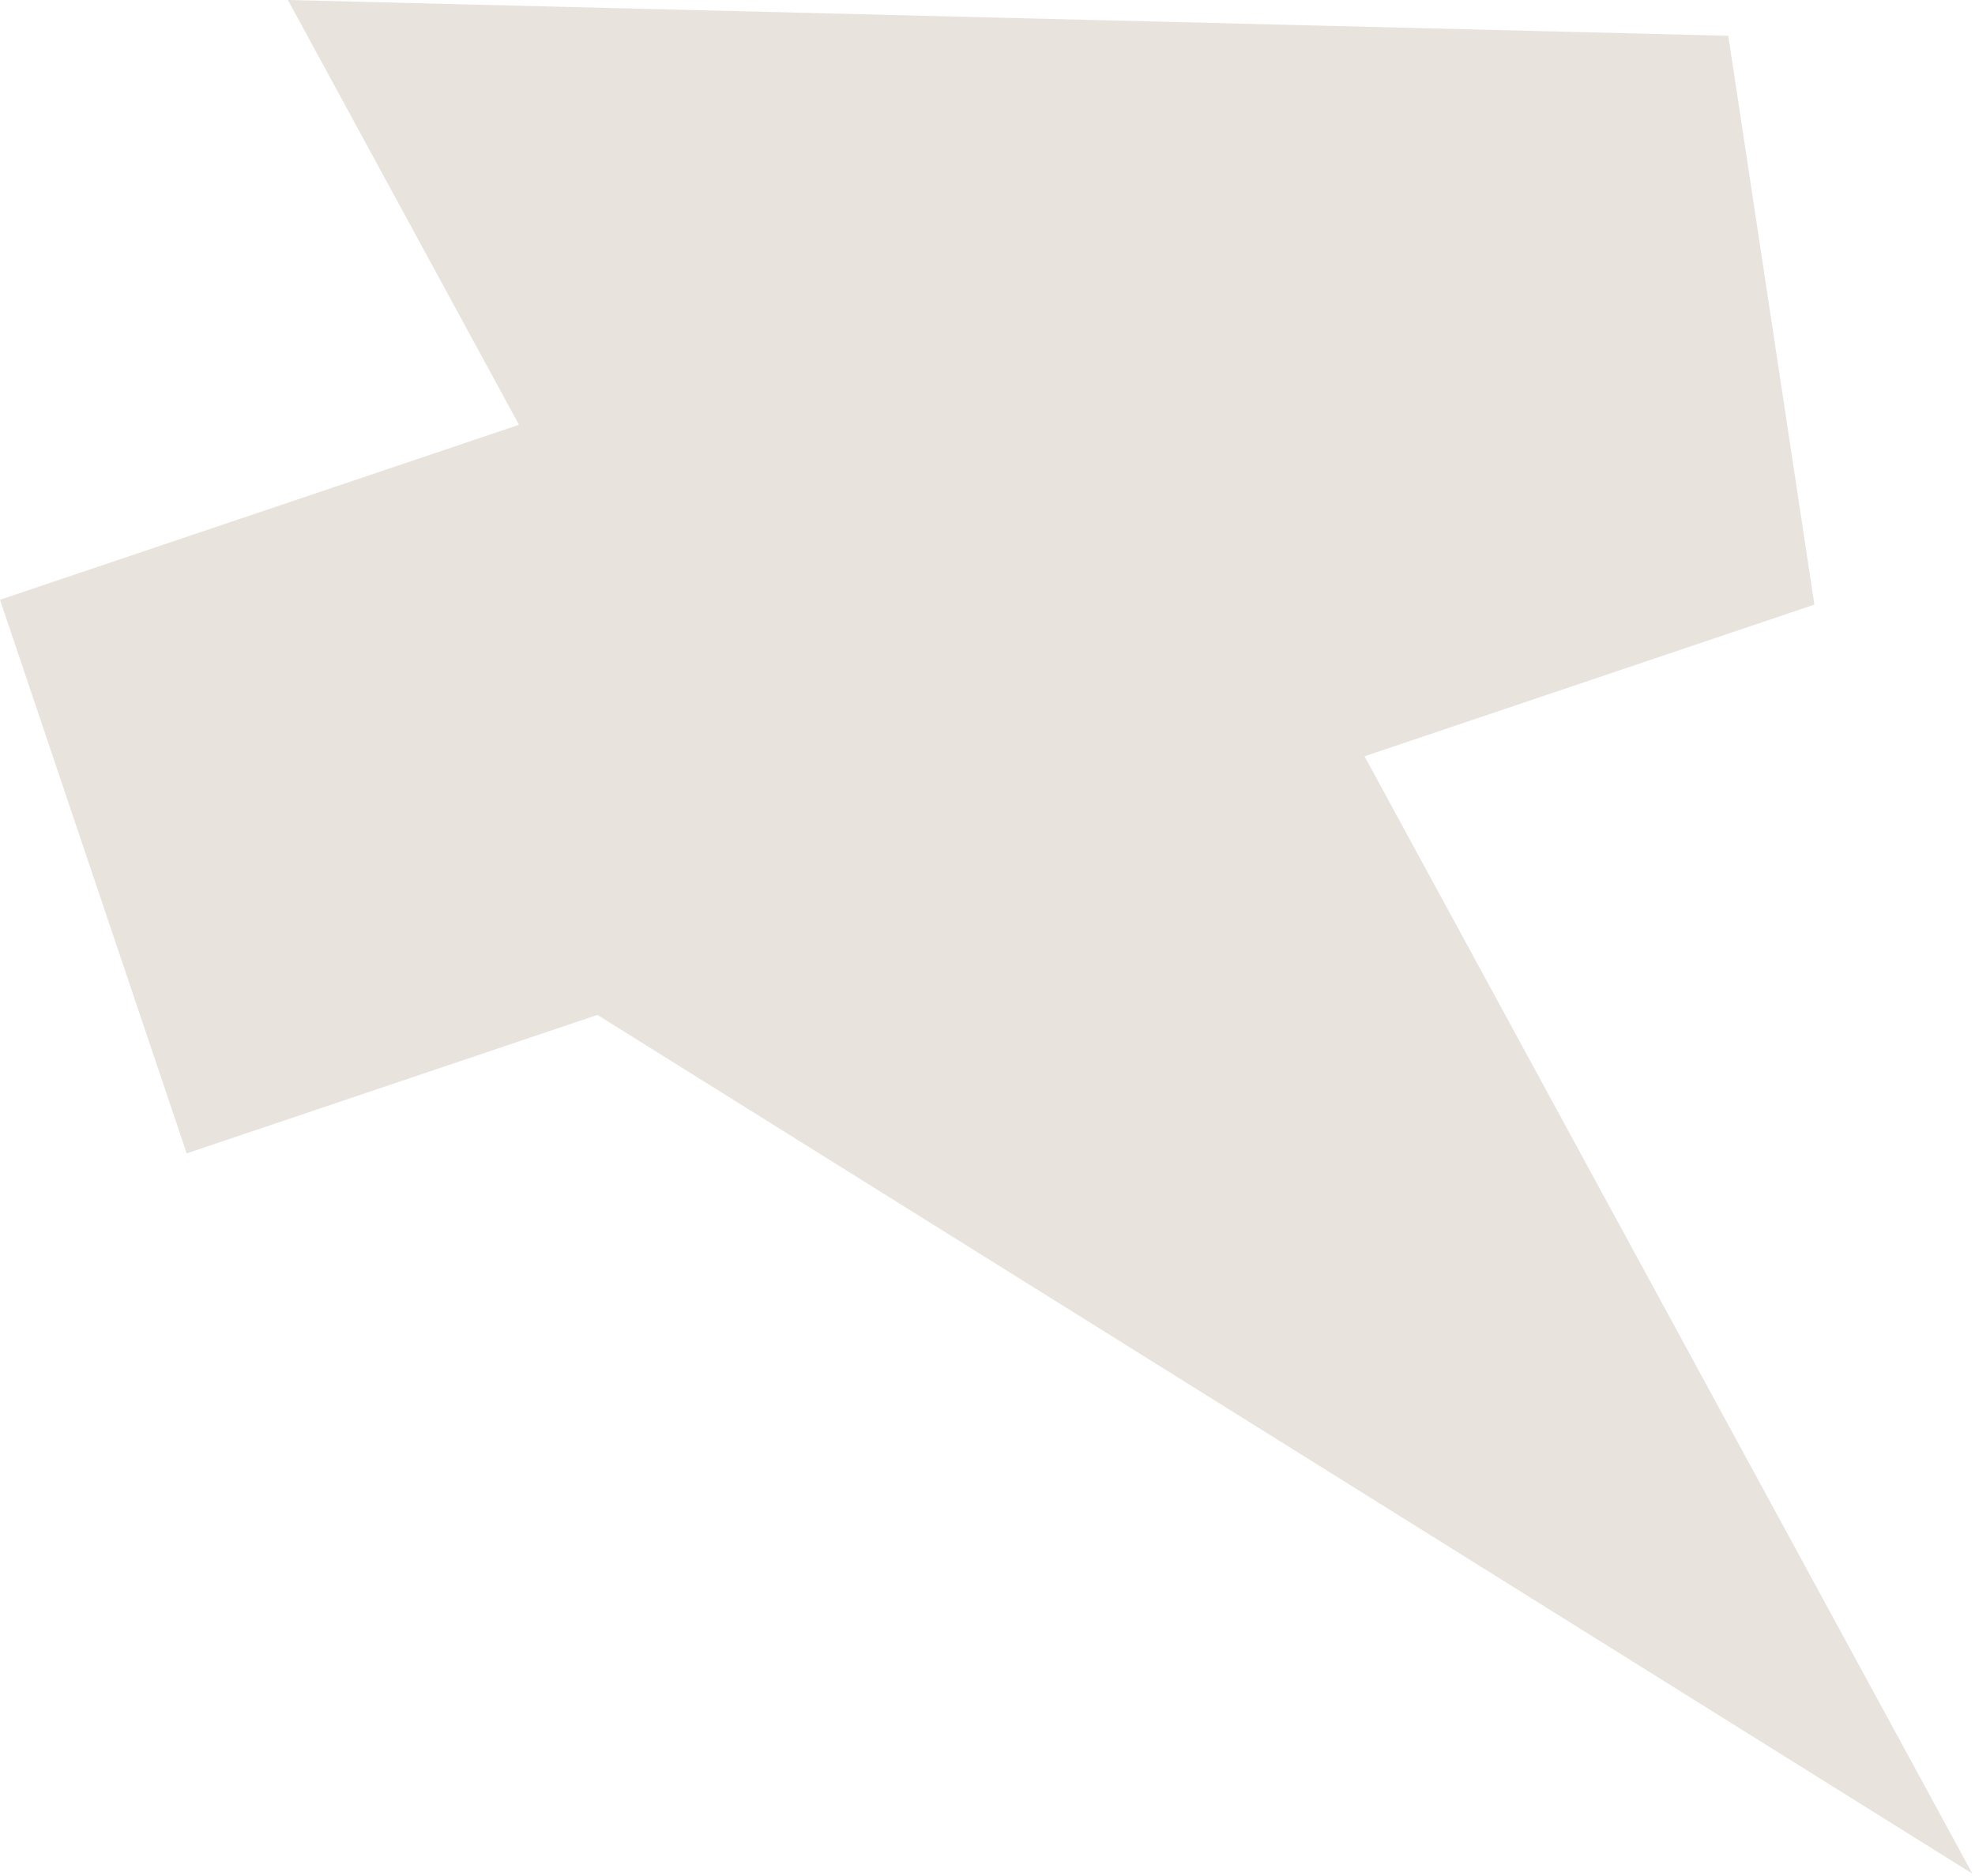
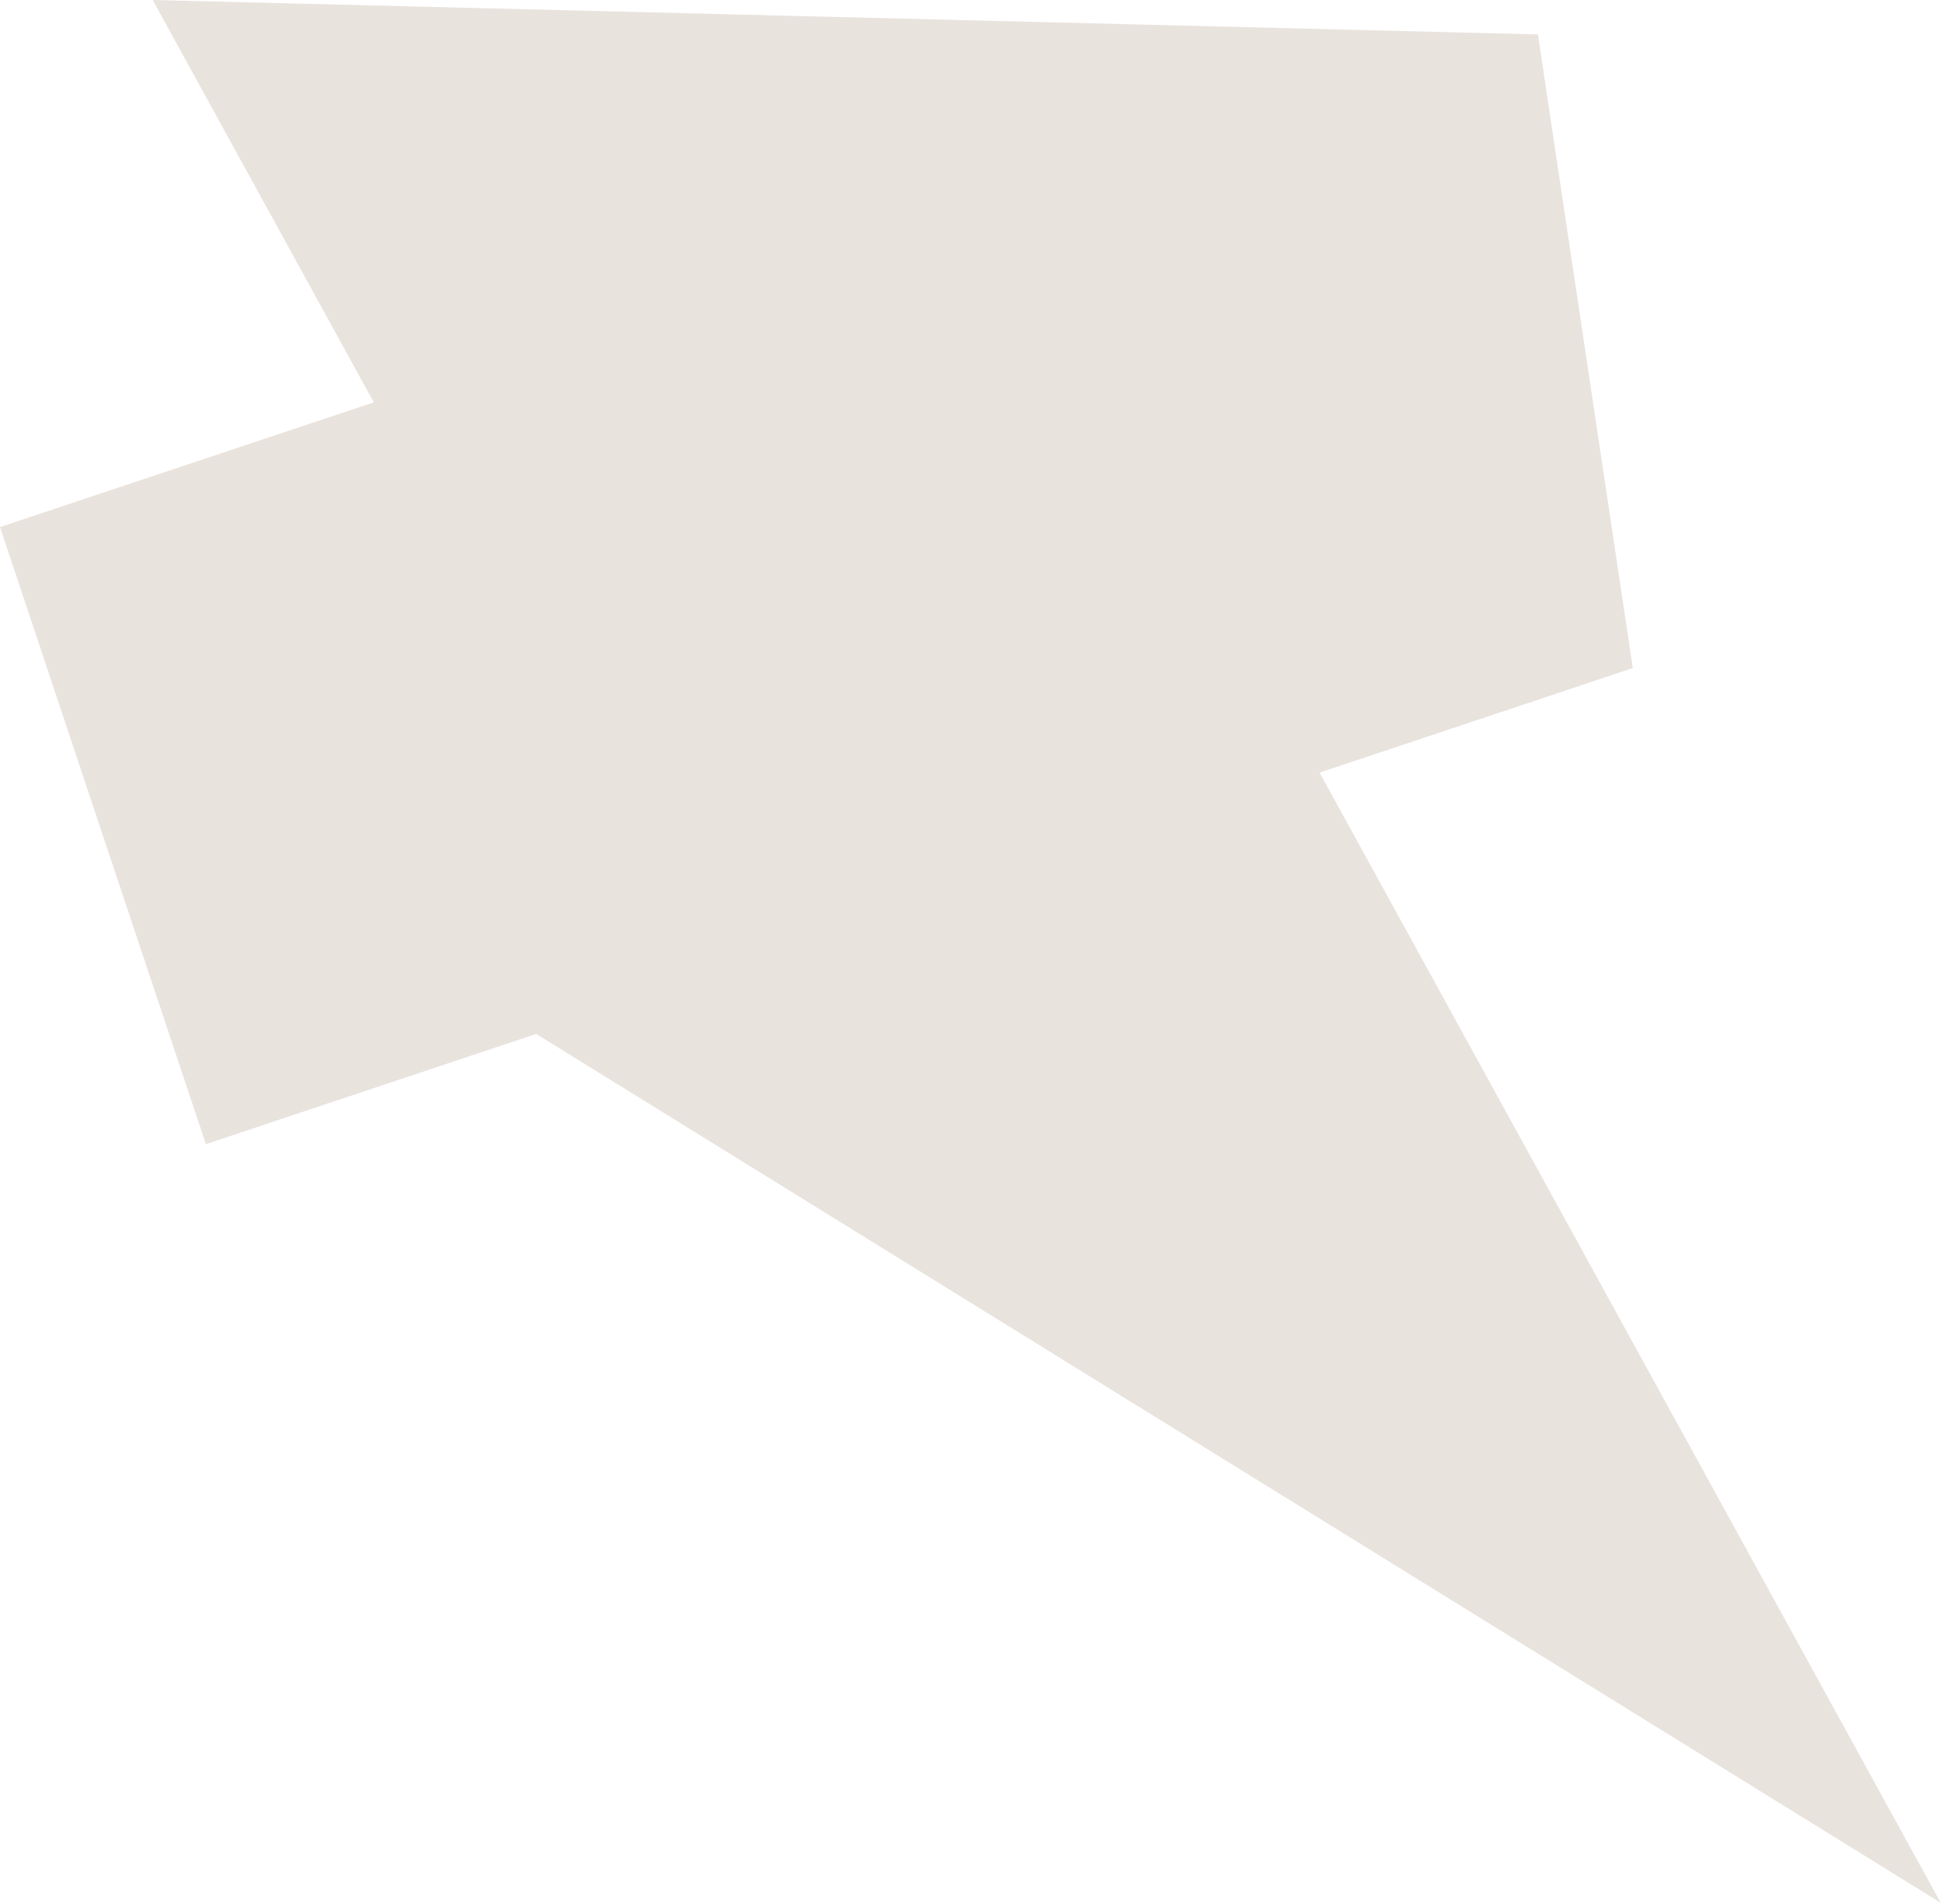
- <svg xmlns="http://www.w3.org/2000/svg" width="676" height="642" viewBox="0 0 676 642" fill="none">
-   <path d="M31.951 300.07L589.073 112.22L269.098 104.269L405.545 355.11L189.739 220.303" stroke="#E9E3DE" stroke-width="200" />
+ <svg xmlns="http://www.w3.org/2000/svg" width="448" height="439" viewBox="0 0 448 439" fill="none">
+   <path d="M23.737 192.683L352.737 82.913L163.764 78.217L244.383 224.923L116.912 146.06" stroke="#E9E3DE" stroke-width="150" />
</svg>
